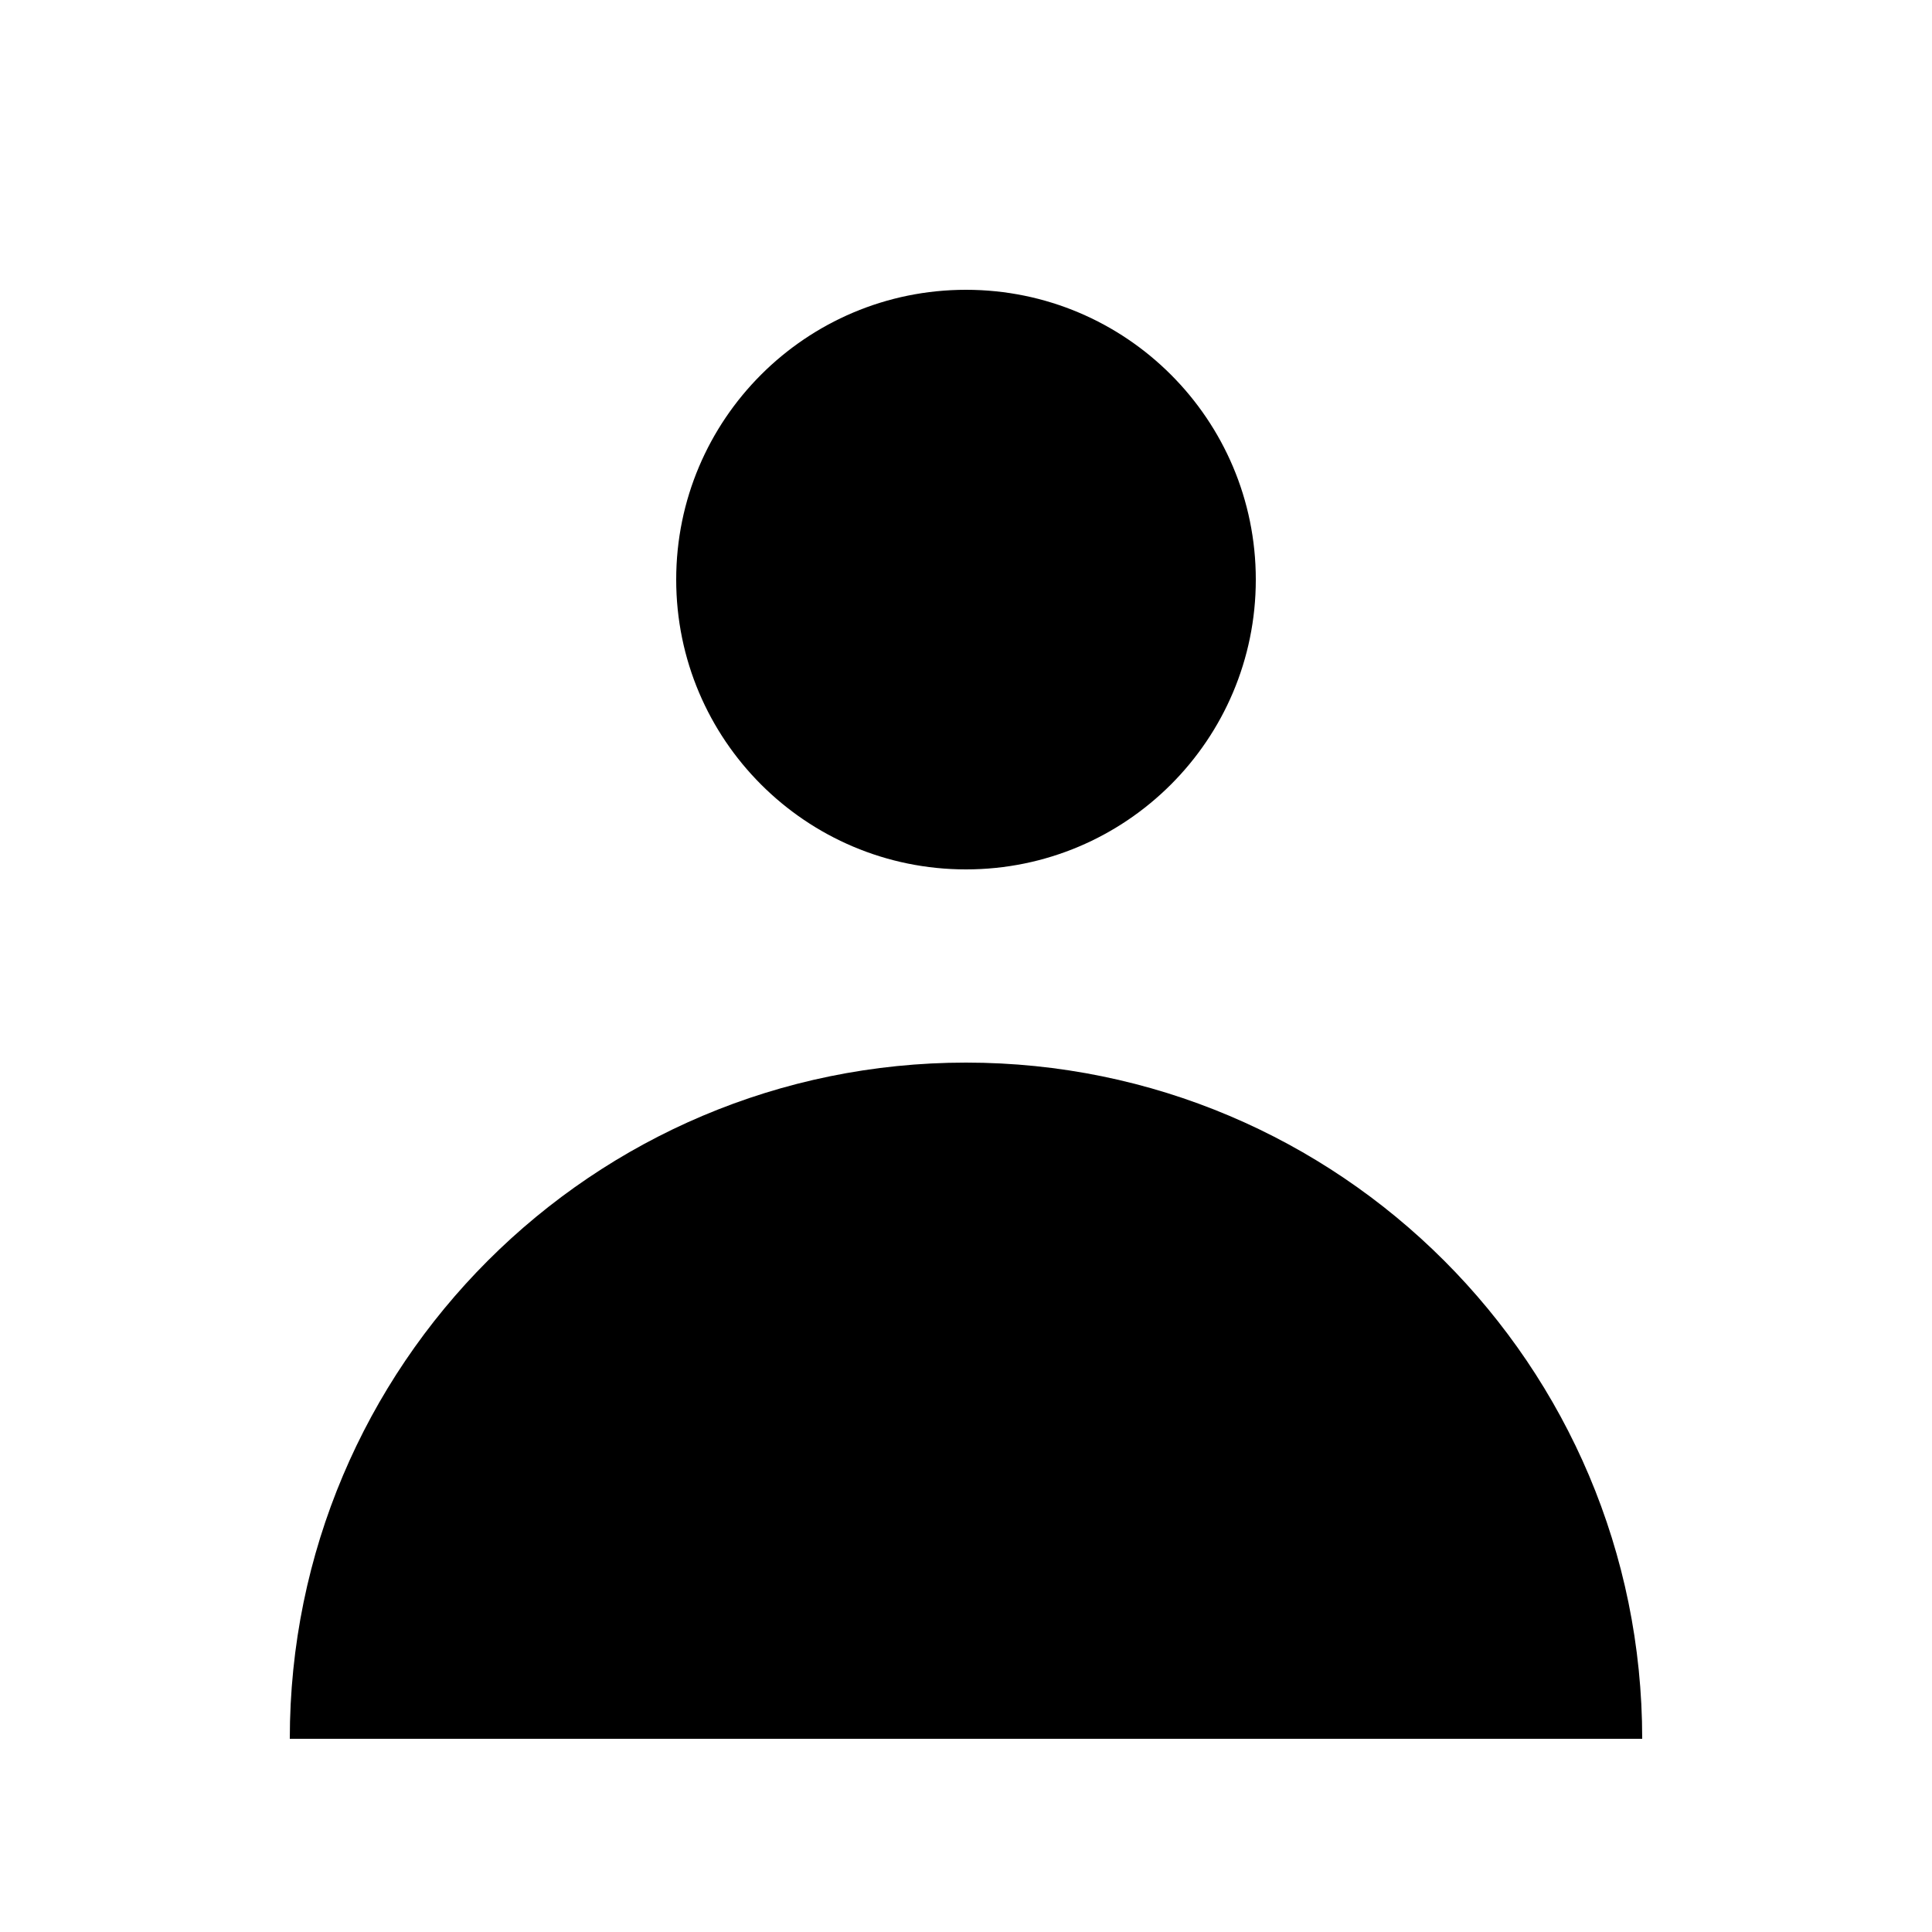
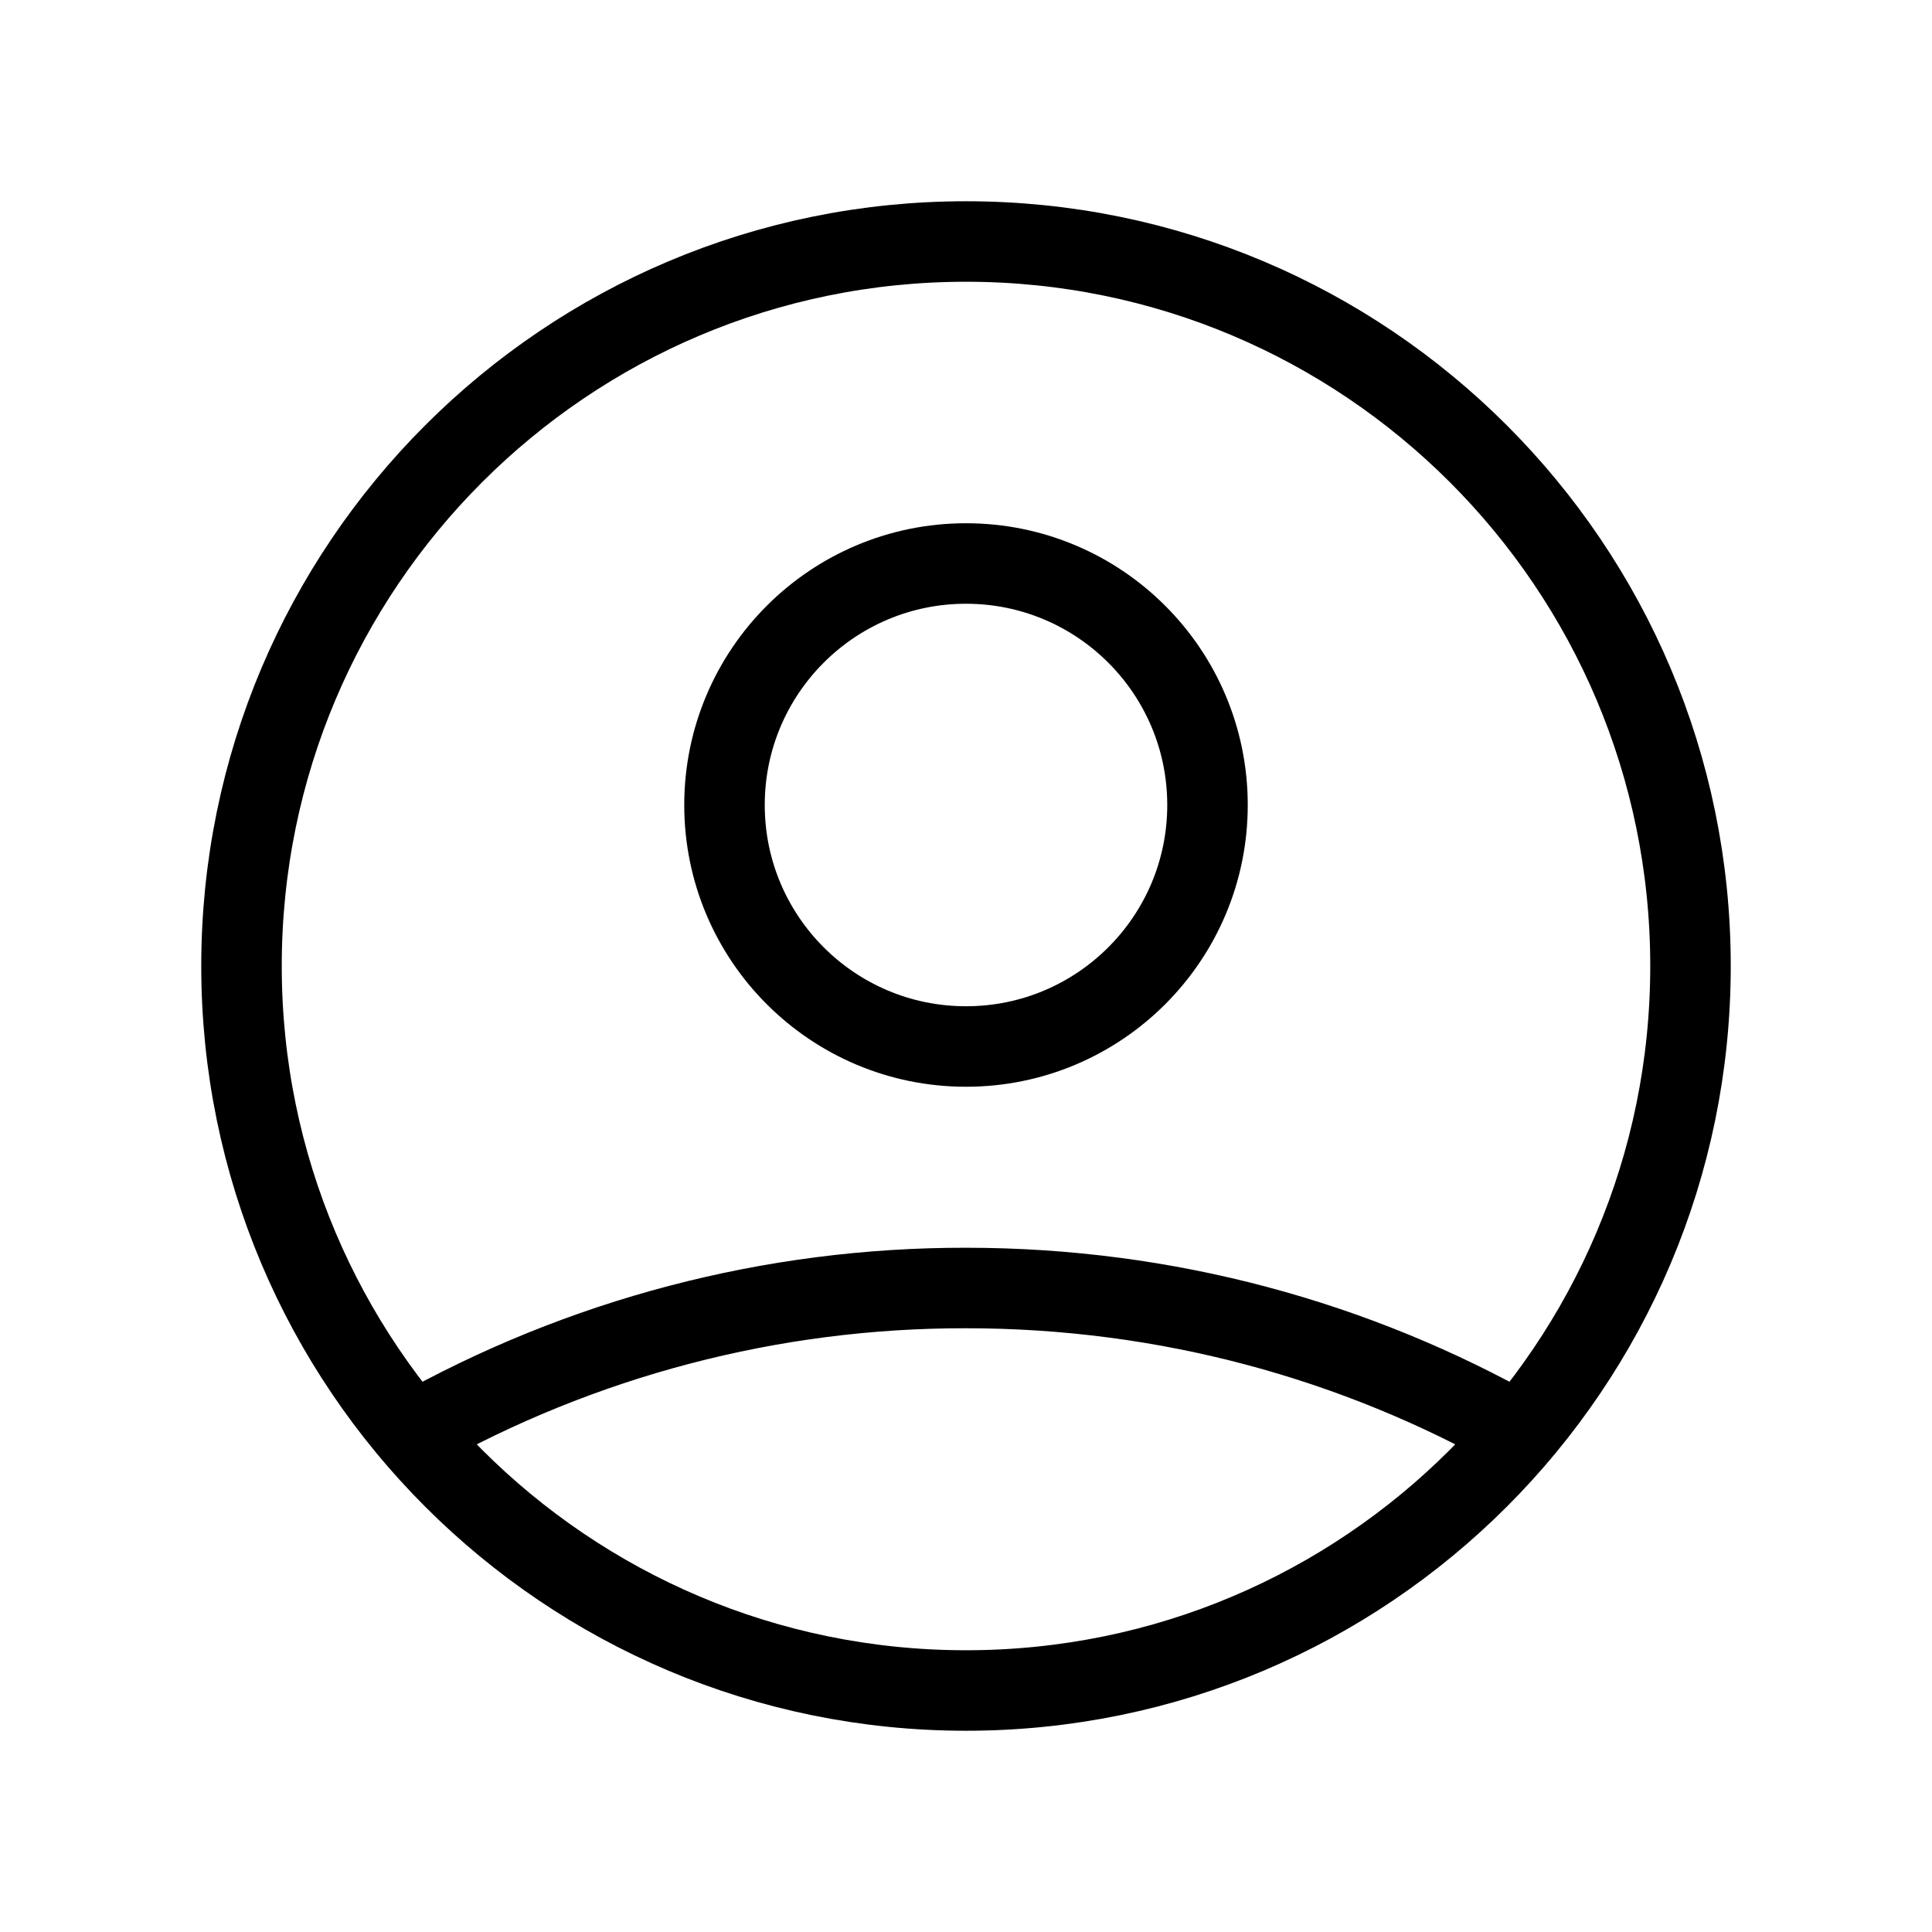
- <svg xmlns="http://www.w3.org/2000/svg" class="h-5 w-5" viewBox="0 0 20 20" fill="currentColor">
-   <path fill-rule="evenodd" d="M10 9a3 3 0 100-6 3 3 0 000 6zm-7 9a7 7 0 1114 0H3z" clip-rule="evenodd" />
+ <svg xmlns="http://www.w3.org/2000/svg" class="h-6 w-6" fill="none" viewBox="0 0 24 24" stroke="currentColor">
+   <path stroke-linecap="round" stroke-linejoin="round" stroke-width="1" d="M5.121 17.804A13.937 13.937 0 0112 16c2.5 0 4.847.655 6.879 1.804M15 10a3 3 0 11-6 0 3 3 0 016 0zm6 2a9 9 0 11-18 0 9 9 0 0118 0z" />
</svg>
